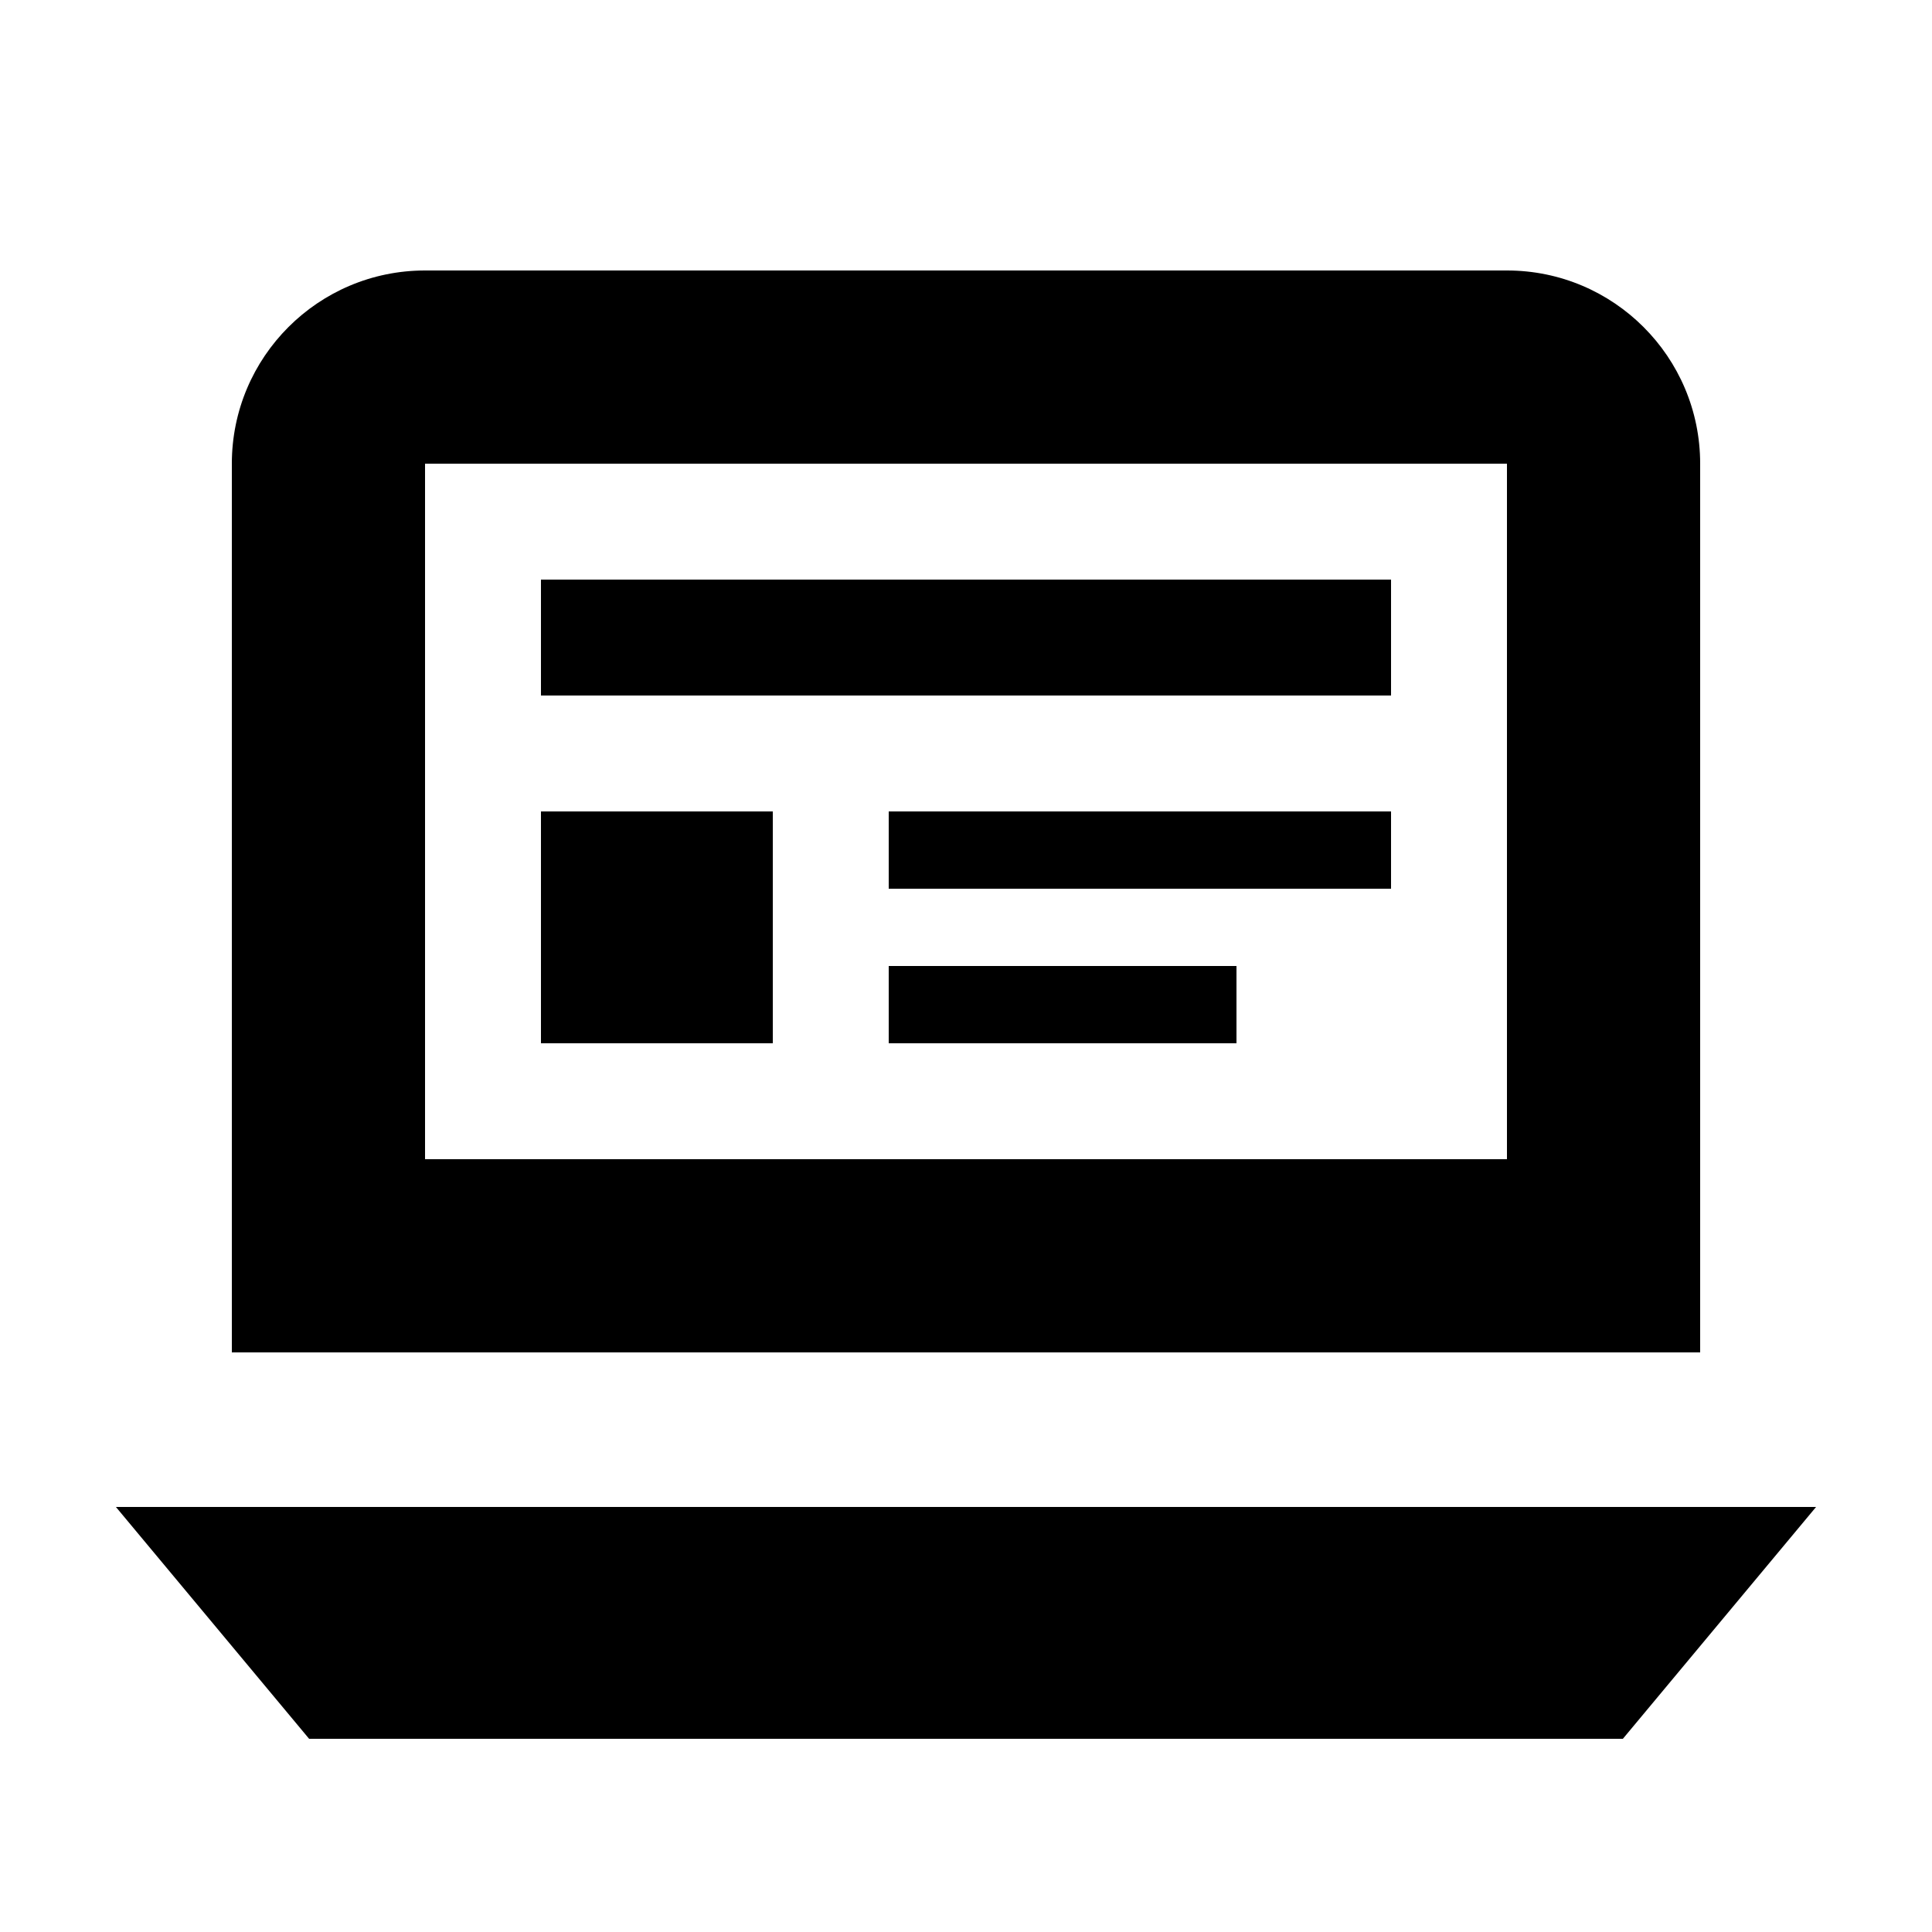
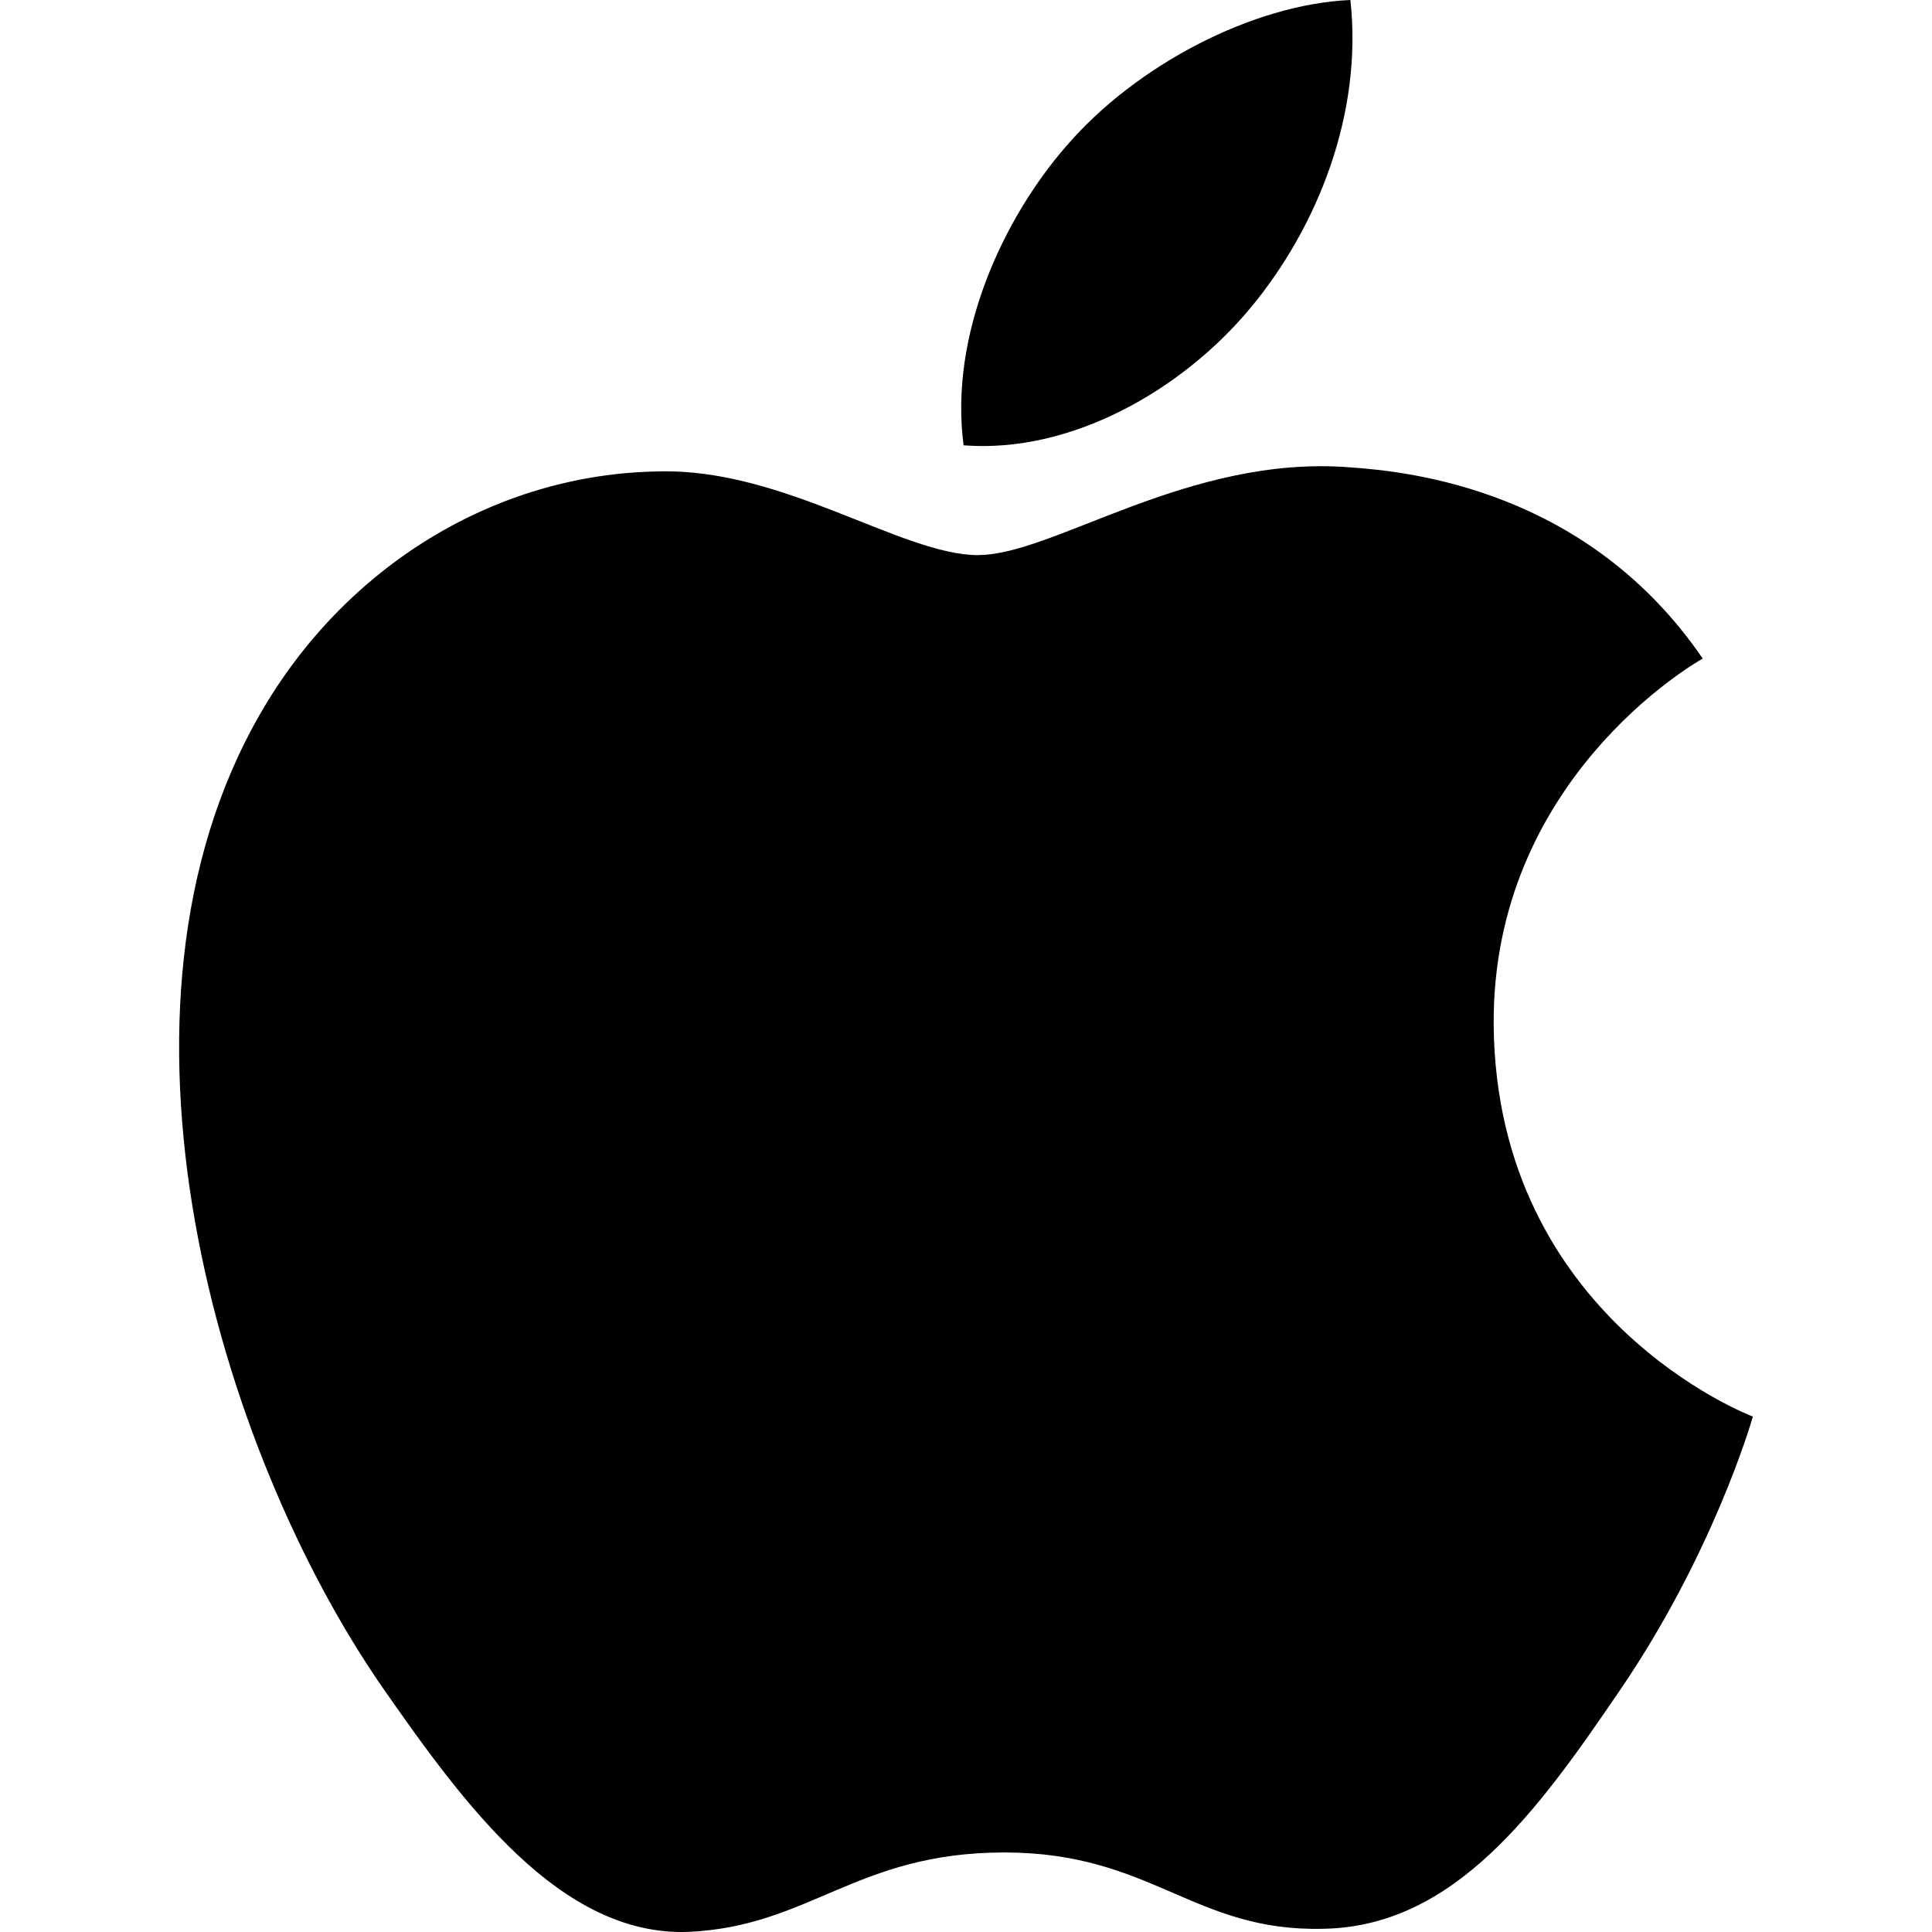
- <svg xmlns="http://www.w3.org/2000/svg" viewBox="0 0 50 50">
-   <path d="M11 7h28a5 5 0 0 1 5 5v23H6V12a5 5 0 0 1 5-5zm0 5v18h28V12H11zm-8 27h44l-5 6H8z" />
-   <path d="M14 15h22v3H14zm0 6h6v6h-6zm9 0h13v2H23zm0 4h9v2h-9z" />
+ <svg xmlns="http://www.w3.org/2000/svg" role="img" viewBox="0 0 24 24">
+   <path d="M12.152 6.896c-.948 0-2.415-1.078-3.96-1.04-2.04.027-3.91 1.183-4.961 3.014-2.117 3.675-.546 9.103 1.519 12.09 1.013 1.454 2.208 3.09 3.792 3.039 1.52-.065 2.09-.987 3.935-.987 1.831 0 2.35.987 3.96.948 1.637-.026 2.676-1.48 3.676-2.948 1.156-1.688 1.636-3.325 1.662-3.415-.039-.013-3.182-1.221-3.22-4.857-.026-3.04 2.48-4.494 2.597-4.559-1.429-2.09-3.623-2.324-4.39-2.376-2-.156-3.675 1.09-4.61 1.09zM15.53 3.83c.843-1.012 1.4-2.427 1.245-3.83-1.207.052-2.662.805-3.532 1.818-.78.896-1.454 2.338-1.273 3.714 1.338.104 2.715-.688 3.559-1.701" />
</svg>
